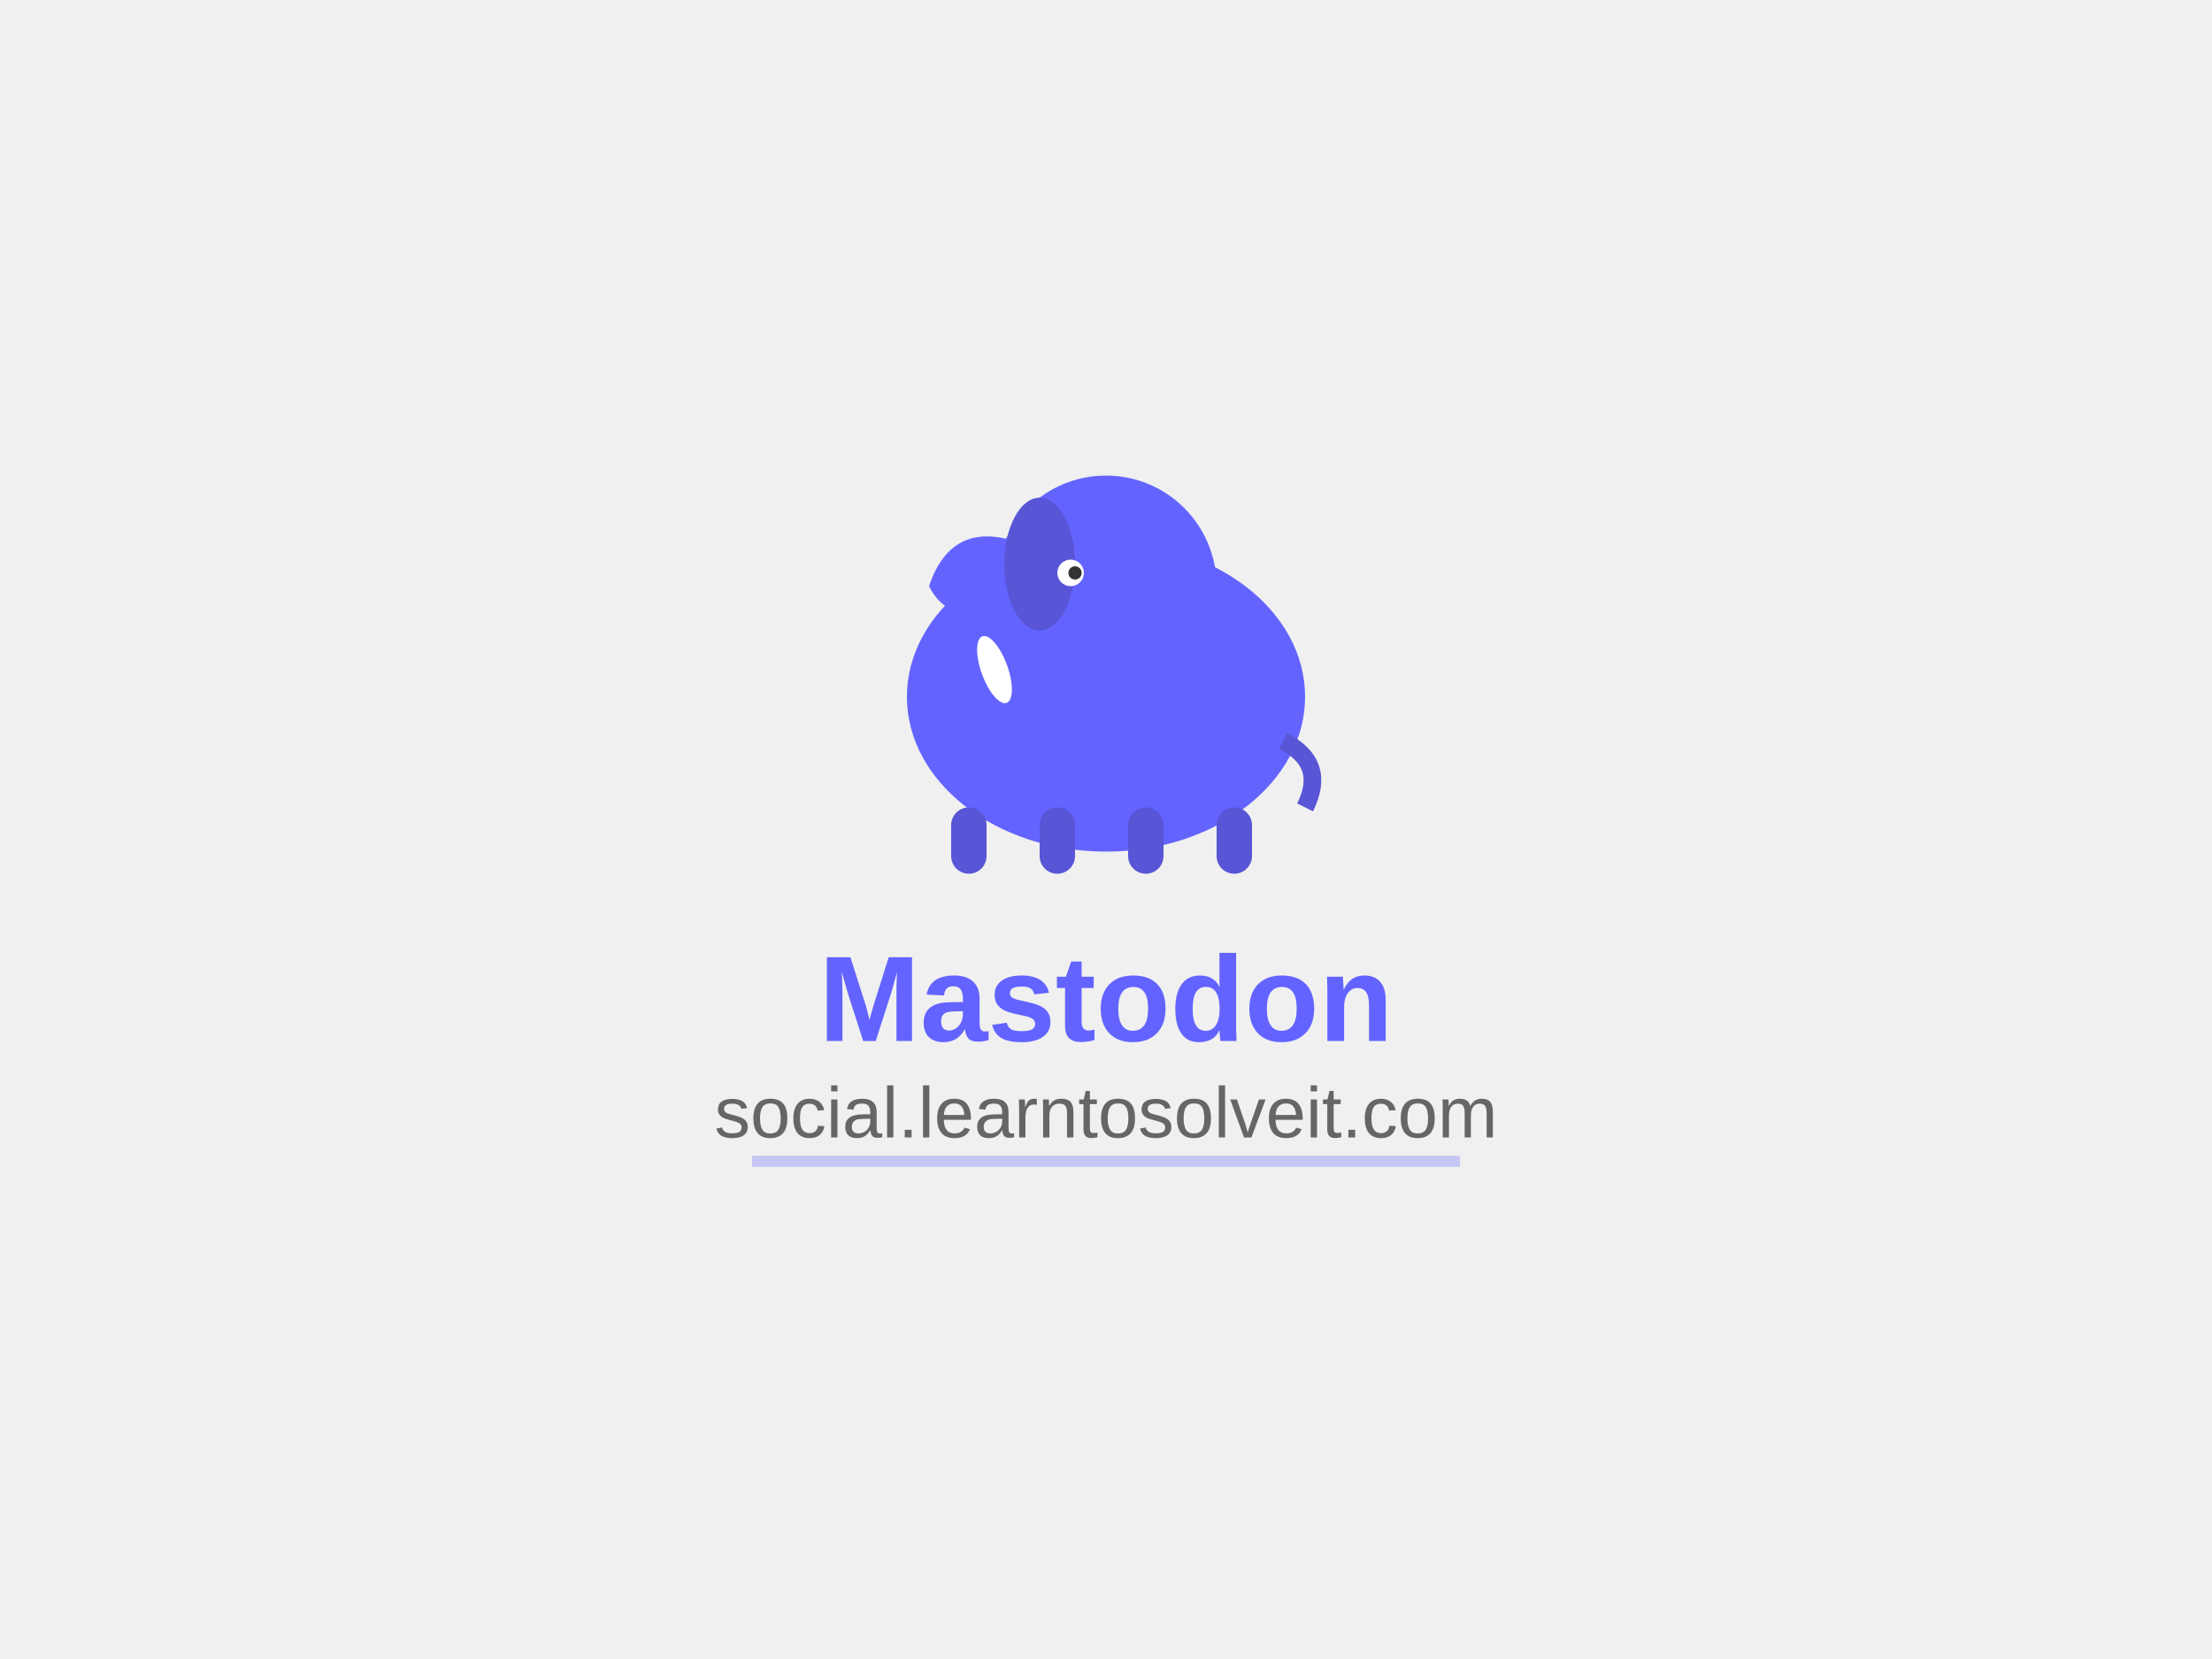
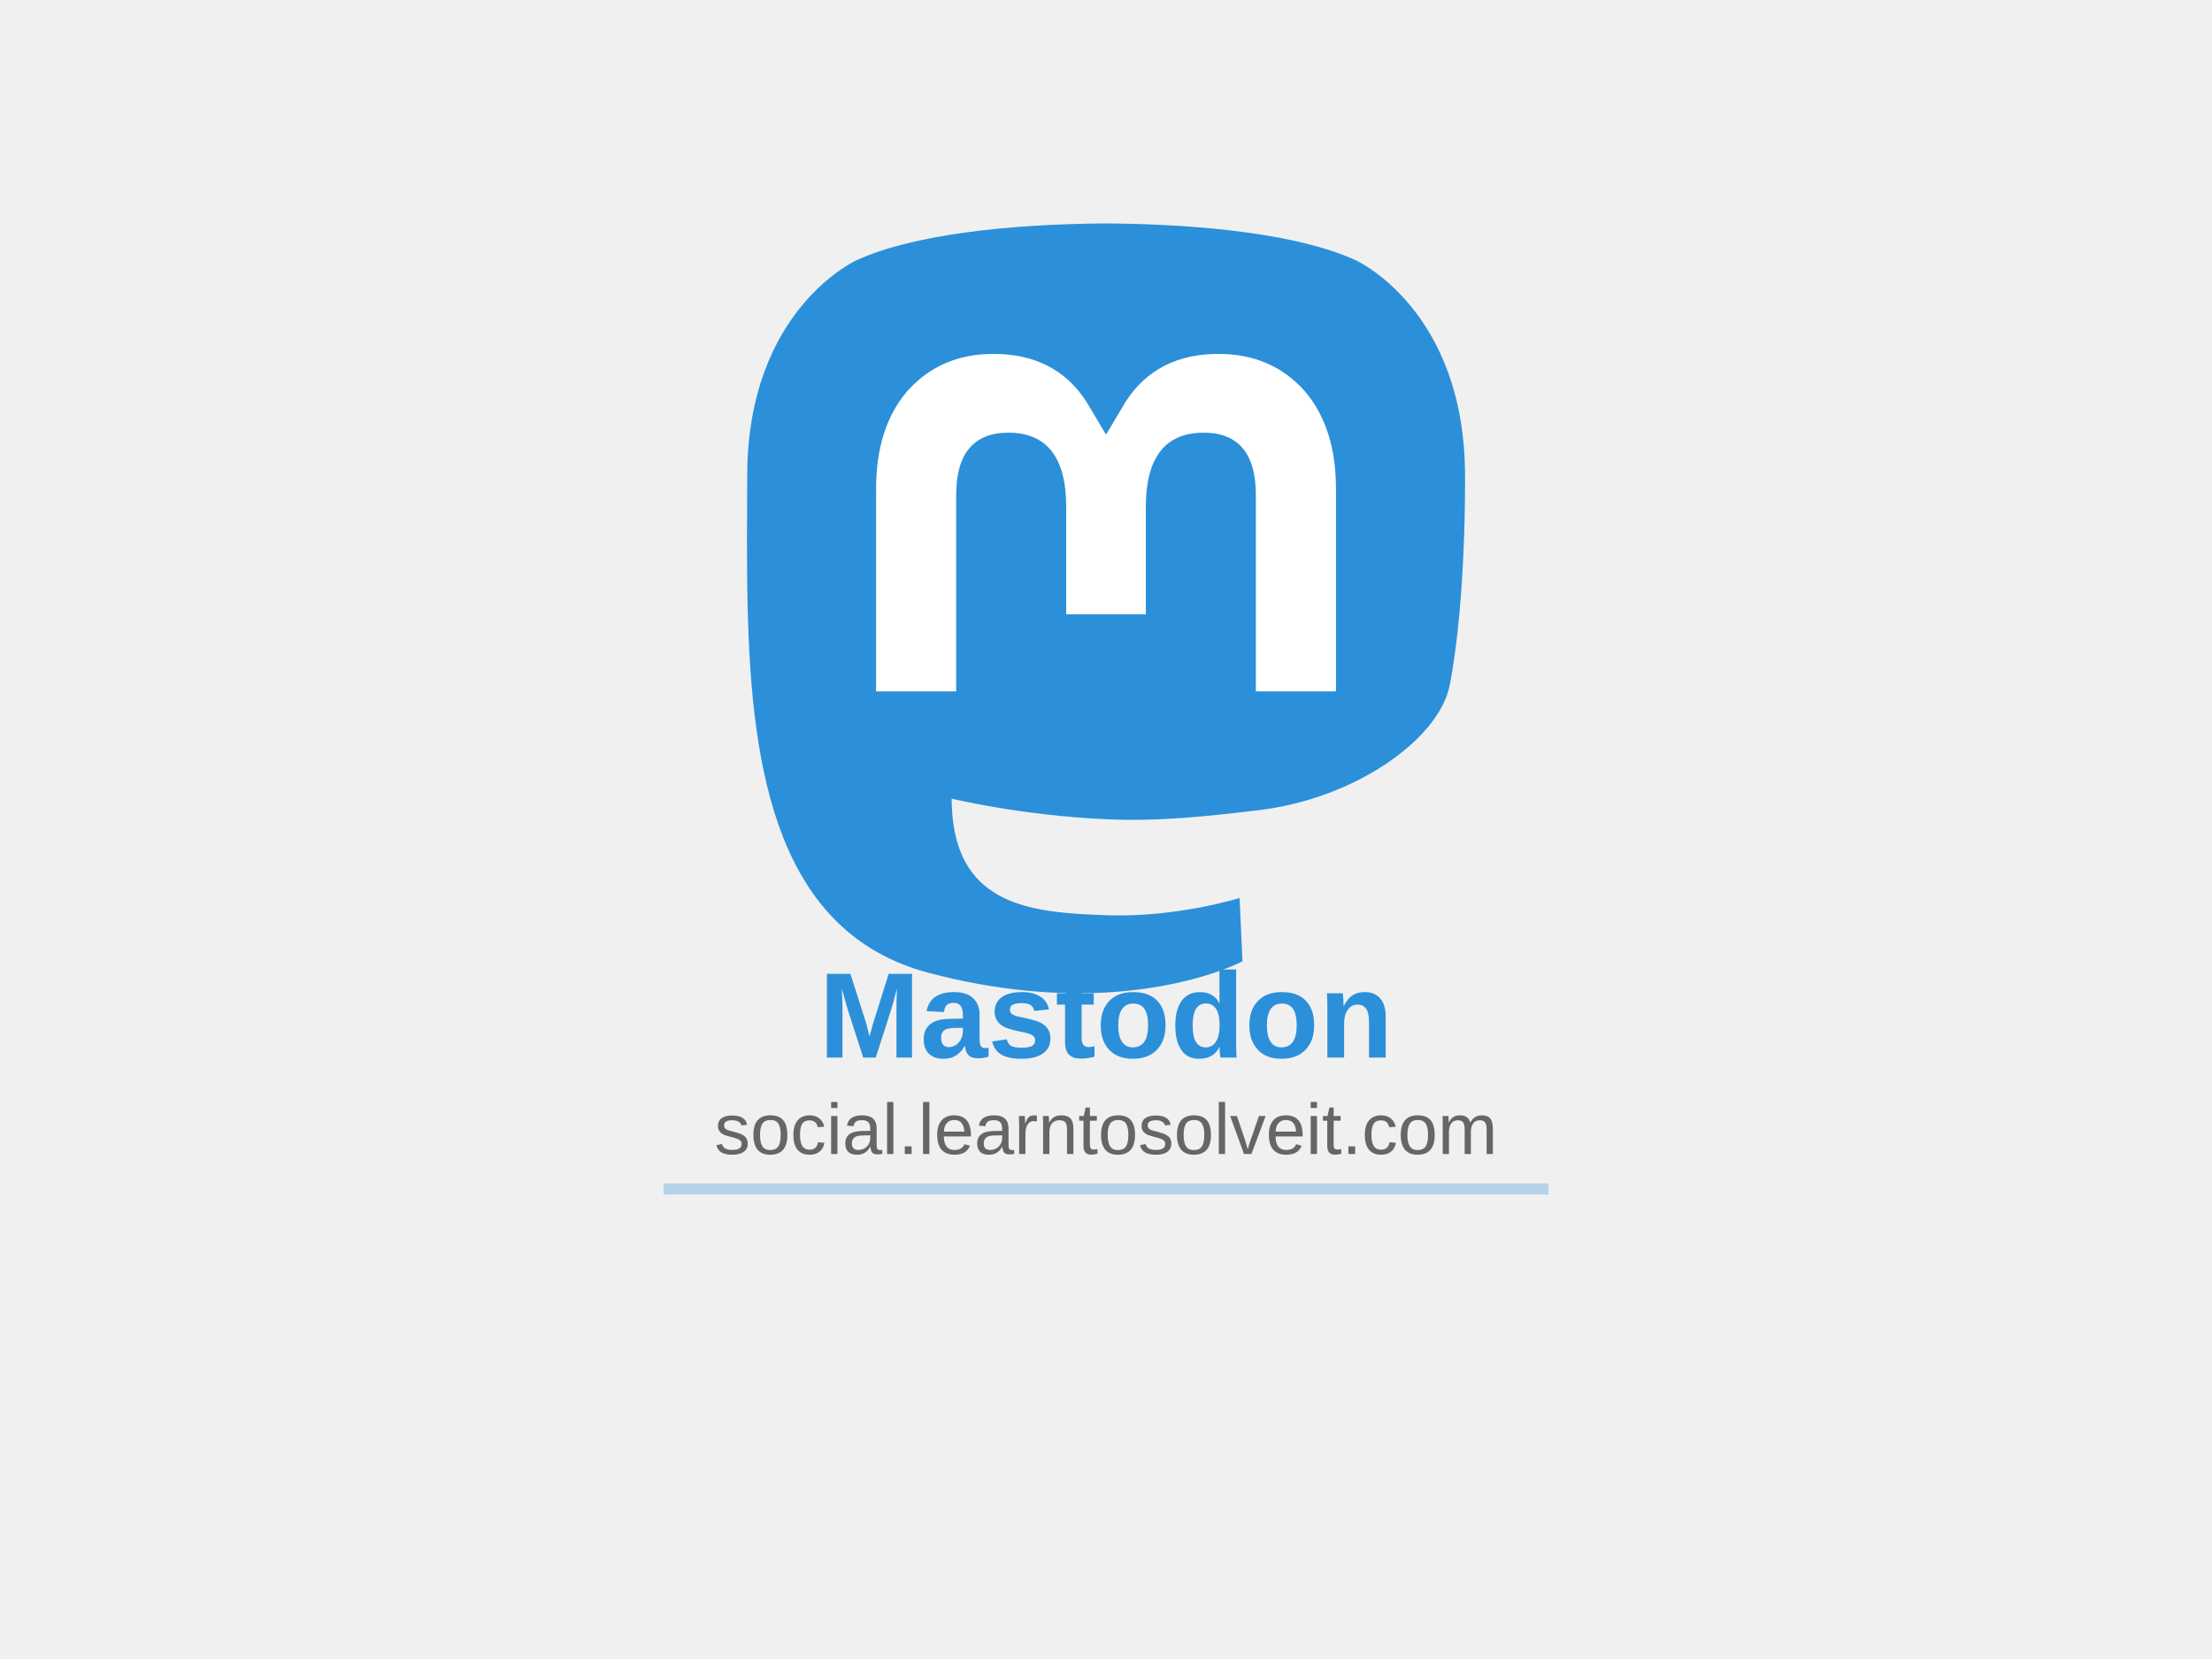
<svg xmlns="http://www.w3.org/2000/svg" version="1.1" x="0px" y="0px" width="400" height="300" viewBox="0 0 400 300" xml:space="preserve">
  <rect width="400" height="300" fill="none" />
  <g transform="translate(200, 150)">
-     <g transform="translate(0, -32) scale(0.8)">
-       <ellipse cx="0" cy="10" rx="45" ry="35" fill="#6364FF" />
-       <circle cx="0" cy="-15" r="25" fill="#6364FF" />
-       <path d="M -20,-25 Q -35,-30 -40,-15 Q -35,-5 -20,-10" fill="#6364FF" />
-       <ellipse cx="-15" cy="-20" rx="8" ry="15" fill="#5855D6" />
-       <circle cx="-8" cy="-18" r="3" fill="white" />
-       <circle cx="-7" cy="-18" r="1.5" fill="#333" />
-       <ellipse cx="-25" cy="-5" rx="3" ry="8" fill="white" transform="rotate(-20)" />
-       <rect x="-35" y="35" width="8" height="15" fill="#5855D6" rx="4" />
-       <rect x="-15" y="35" width="8" height="15" fill="#5855D6" rx="4" />
-       <rect x="5" y="35" width="8" height="15" fill="#5855D6" rx="4" />
-       <rect x="25" y="35" width="8" height="15" fill="#5855D6" rx="4" />
-       <path d="M 40,20 Q 50,25 45,35" stroke="#5855D6" stroke-width="4" fill="none" />
+     <g transform="translate(0, -40) scale(0.6)">
+       <g transform="translate(-108.2, -116)">
+         <path fill="#2b90d9" d="M211.807 139.088c-3.181 16.366-28.492 34.278-57.562 37.749-15.159 1.809-30.084 3.471-45.999 2.741-26.027-1.192-46.565-6.213-46.565-6.213 0 2.534.156 4.946.469 7.202 3.384 25.686 25.47 27.225 46.391 27.942 21.116.723 39.919-5.206 39.919-5.206l.868 19.09s-14.77 7.931-41.081 9.39c-14.509.797-32.524-.365-53.506-5.919C9.232 213.82 1.406 165.311.209 116.091c-.365-14.614-.14-28.394-.14-39.919 0-50.33 32.976-65.082 32.976-65.082C49.672 3.454 78.204.242 107.865 0h.729c29.661.242 58.211 3.454 74.838 11.09 0 0 32.975 14.752 32.975 65.082 0 0 .414 37.134-4.599 62.915" />
+         <path fill="#fff" d="M177.51 80.077v60.941h-24.144v-59.15c0-12.469-5.246-18.797-15.74-18.797-11.602 0-17.418 7.508-17.418 22.352v32.376H96.207V85.423c0-14.845-5.816-22.352-17.419-22.352-10.494 0-15.74 6.329-15.74 18.797v59.15H38.905V80.077c0-12.455 3.171-22.352 9.541-29.675 6.569-7.322 15.171-11.076 25.85-11.076 12.355 0 21.711 4.749 27.898 14.248l6.014 10.081 6.015-10.081c6.185-9.499 15.541-14.248 27.898-14.248 10.678 0 19.28 3.754 25.85 11.076 6.369 7.322 9.54 17.22 9.54 29.675" />
+       </g>
    </g>
-     <text x="0" y="32" font-family="Arial, sans-serif" font-size="22" font-weight="bold" fill="#6364FF" text-anchor="middle" dominant-baseline="middle">Mastodon</text>
-     <text x="0" y="52" font-family="Arial, sans-serif" font-size="13" font-weight="normal" fill="#666" text-anchor="middle" dominant-baseline="middle">social.learntosolveit.com</text>
-     <line x1="-64" y1="60" x2="64" y2="60" stroke="#6364FF" stroke-width="2" opacity="0.3" />
+     <text x="0" y="35" font-family="Arial, sans-serif" font-size="22" font-weight="bold" fill="#2b90d9" text-anchor="middle" dominant-baseline="middle">Mastodon</text>
+     <text x="0" y="55" font-family="Arial, sans-serif" font-size="13" font-weight="normal" fill="#666" text-anchor="middle" dominant-baseline="middle">social.learntosolveit.com</text>
+     <line x1="-80" y1="65" x2="80" y2="65" stroke="#2b90d9" stroke-width="2" opacity="0.3" />
  </g>
</svg>
